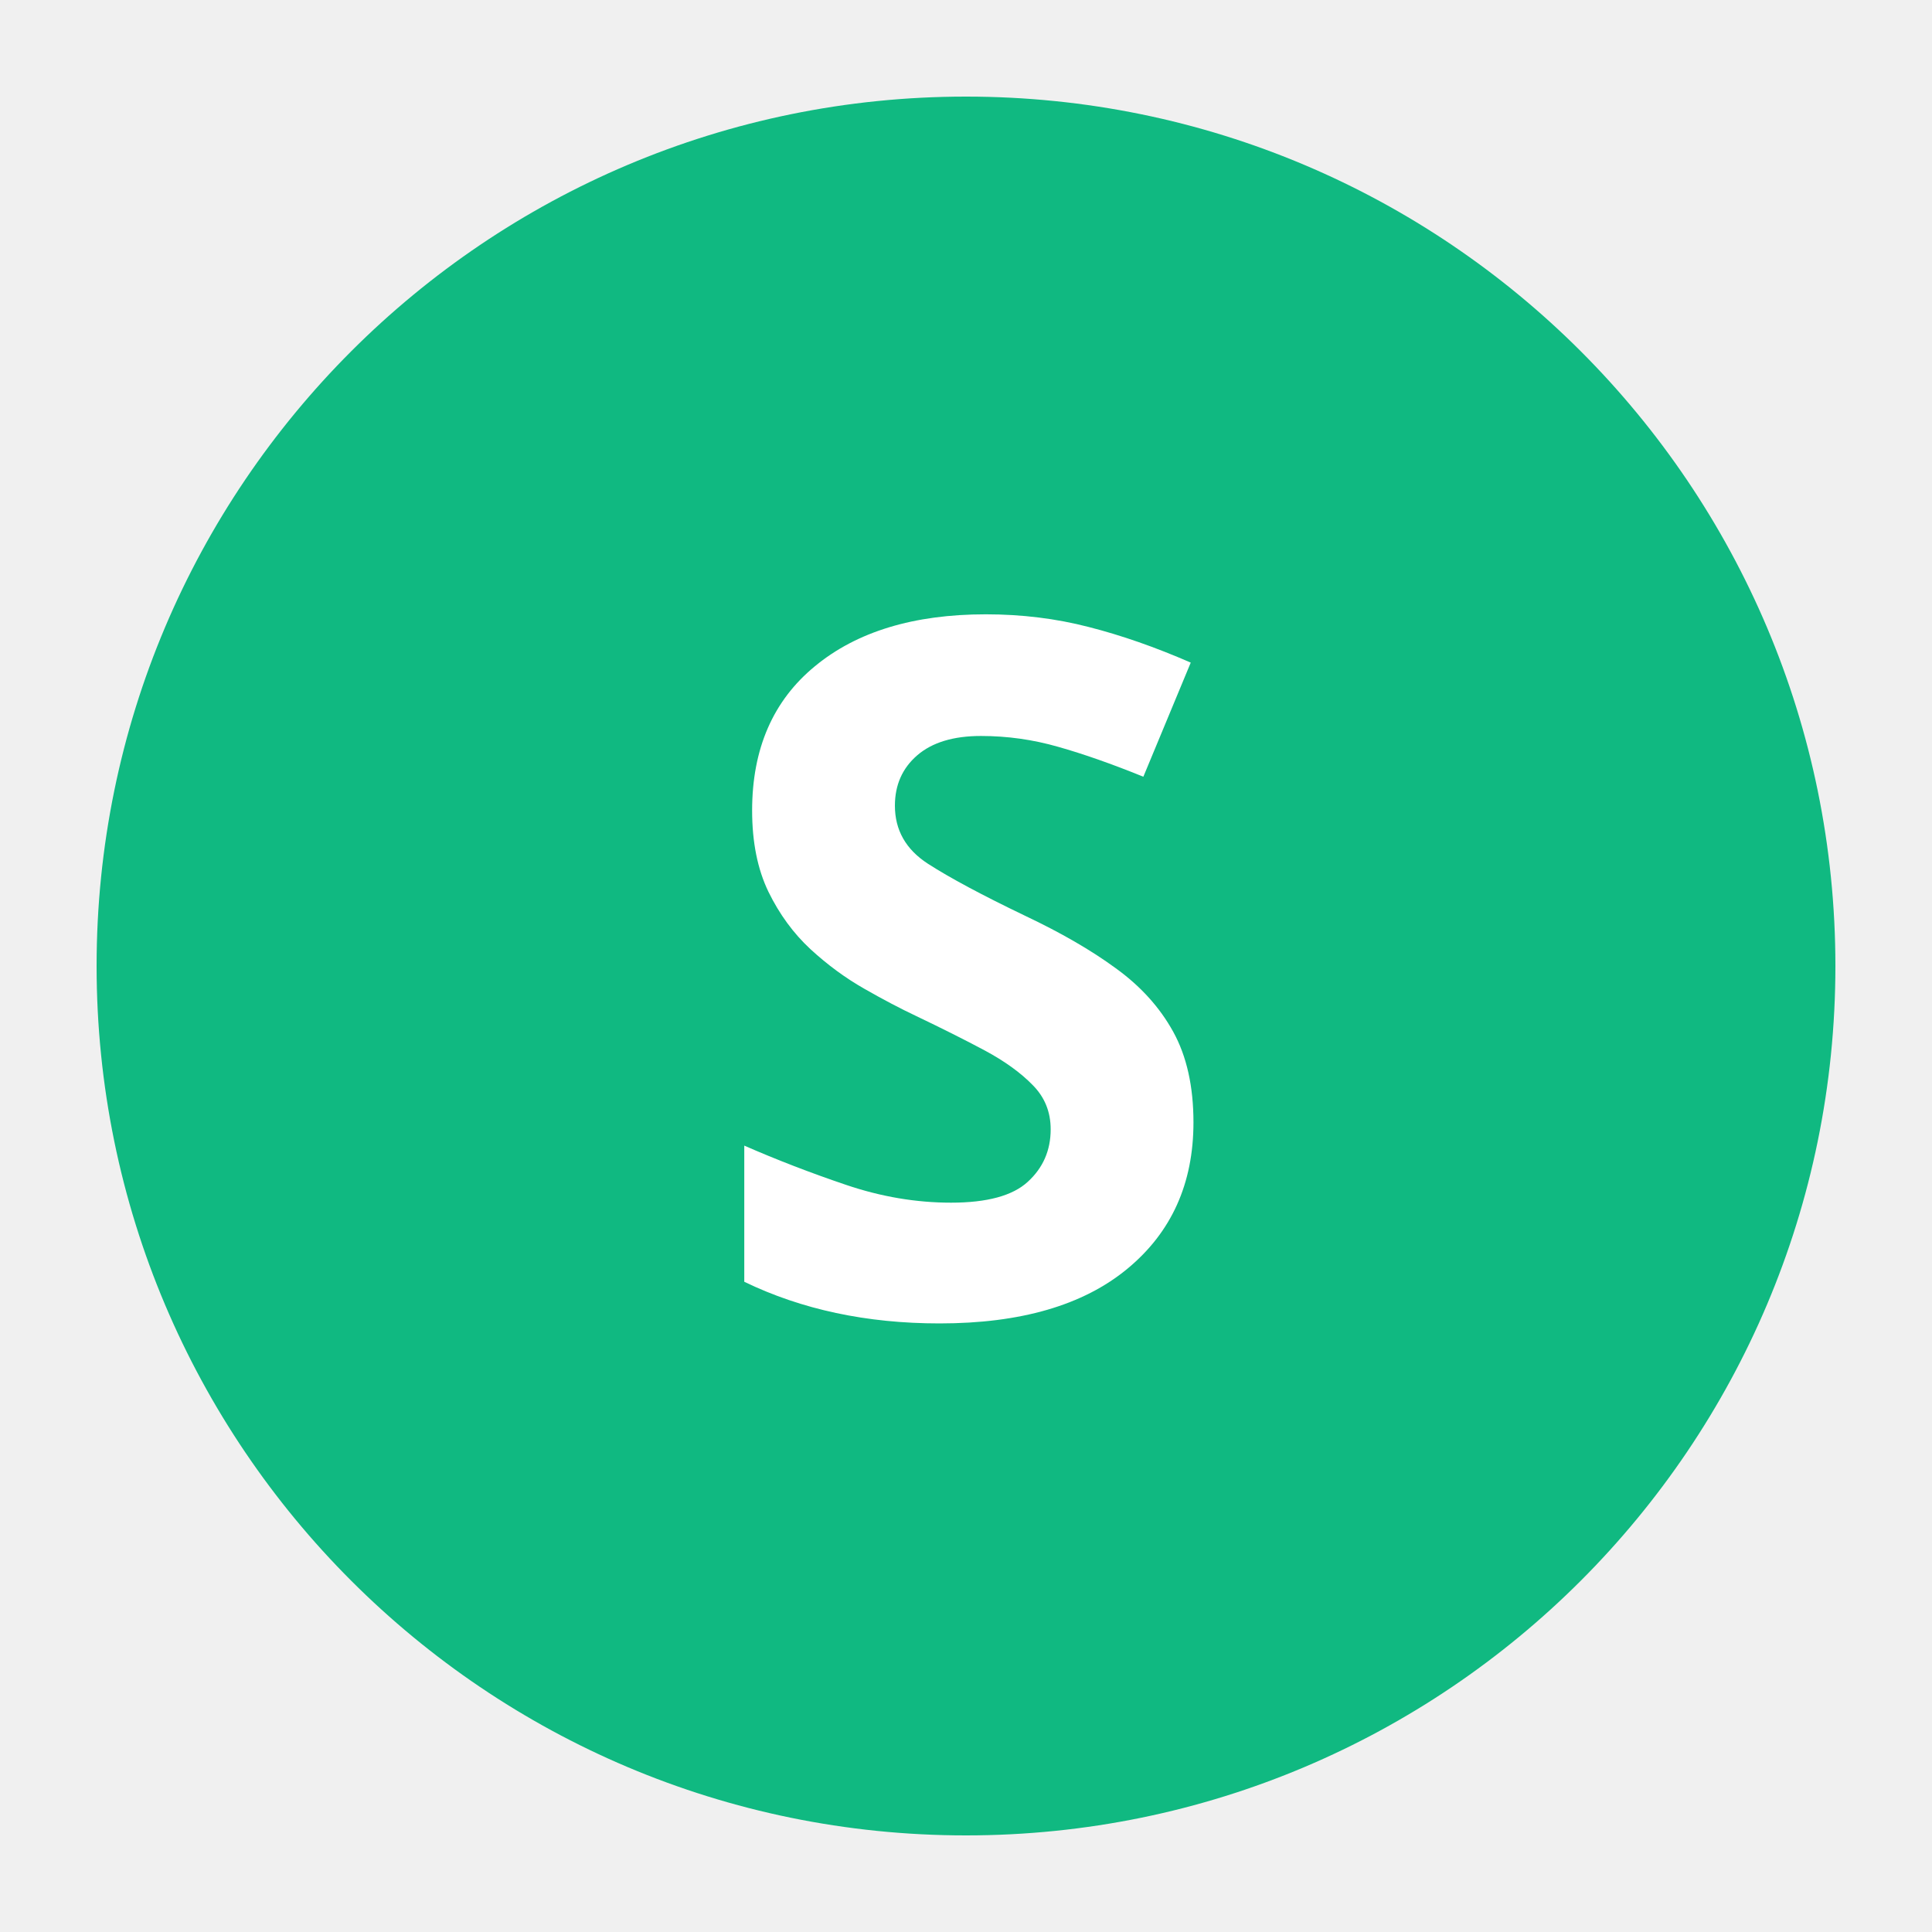
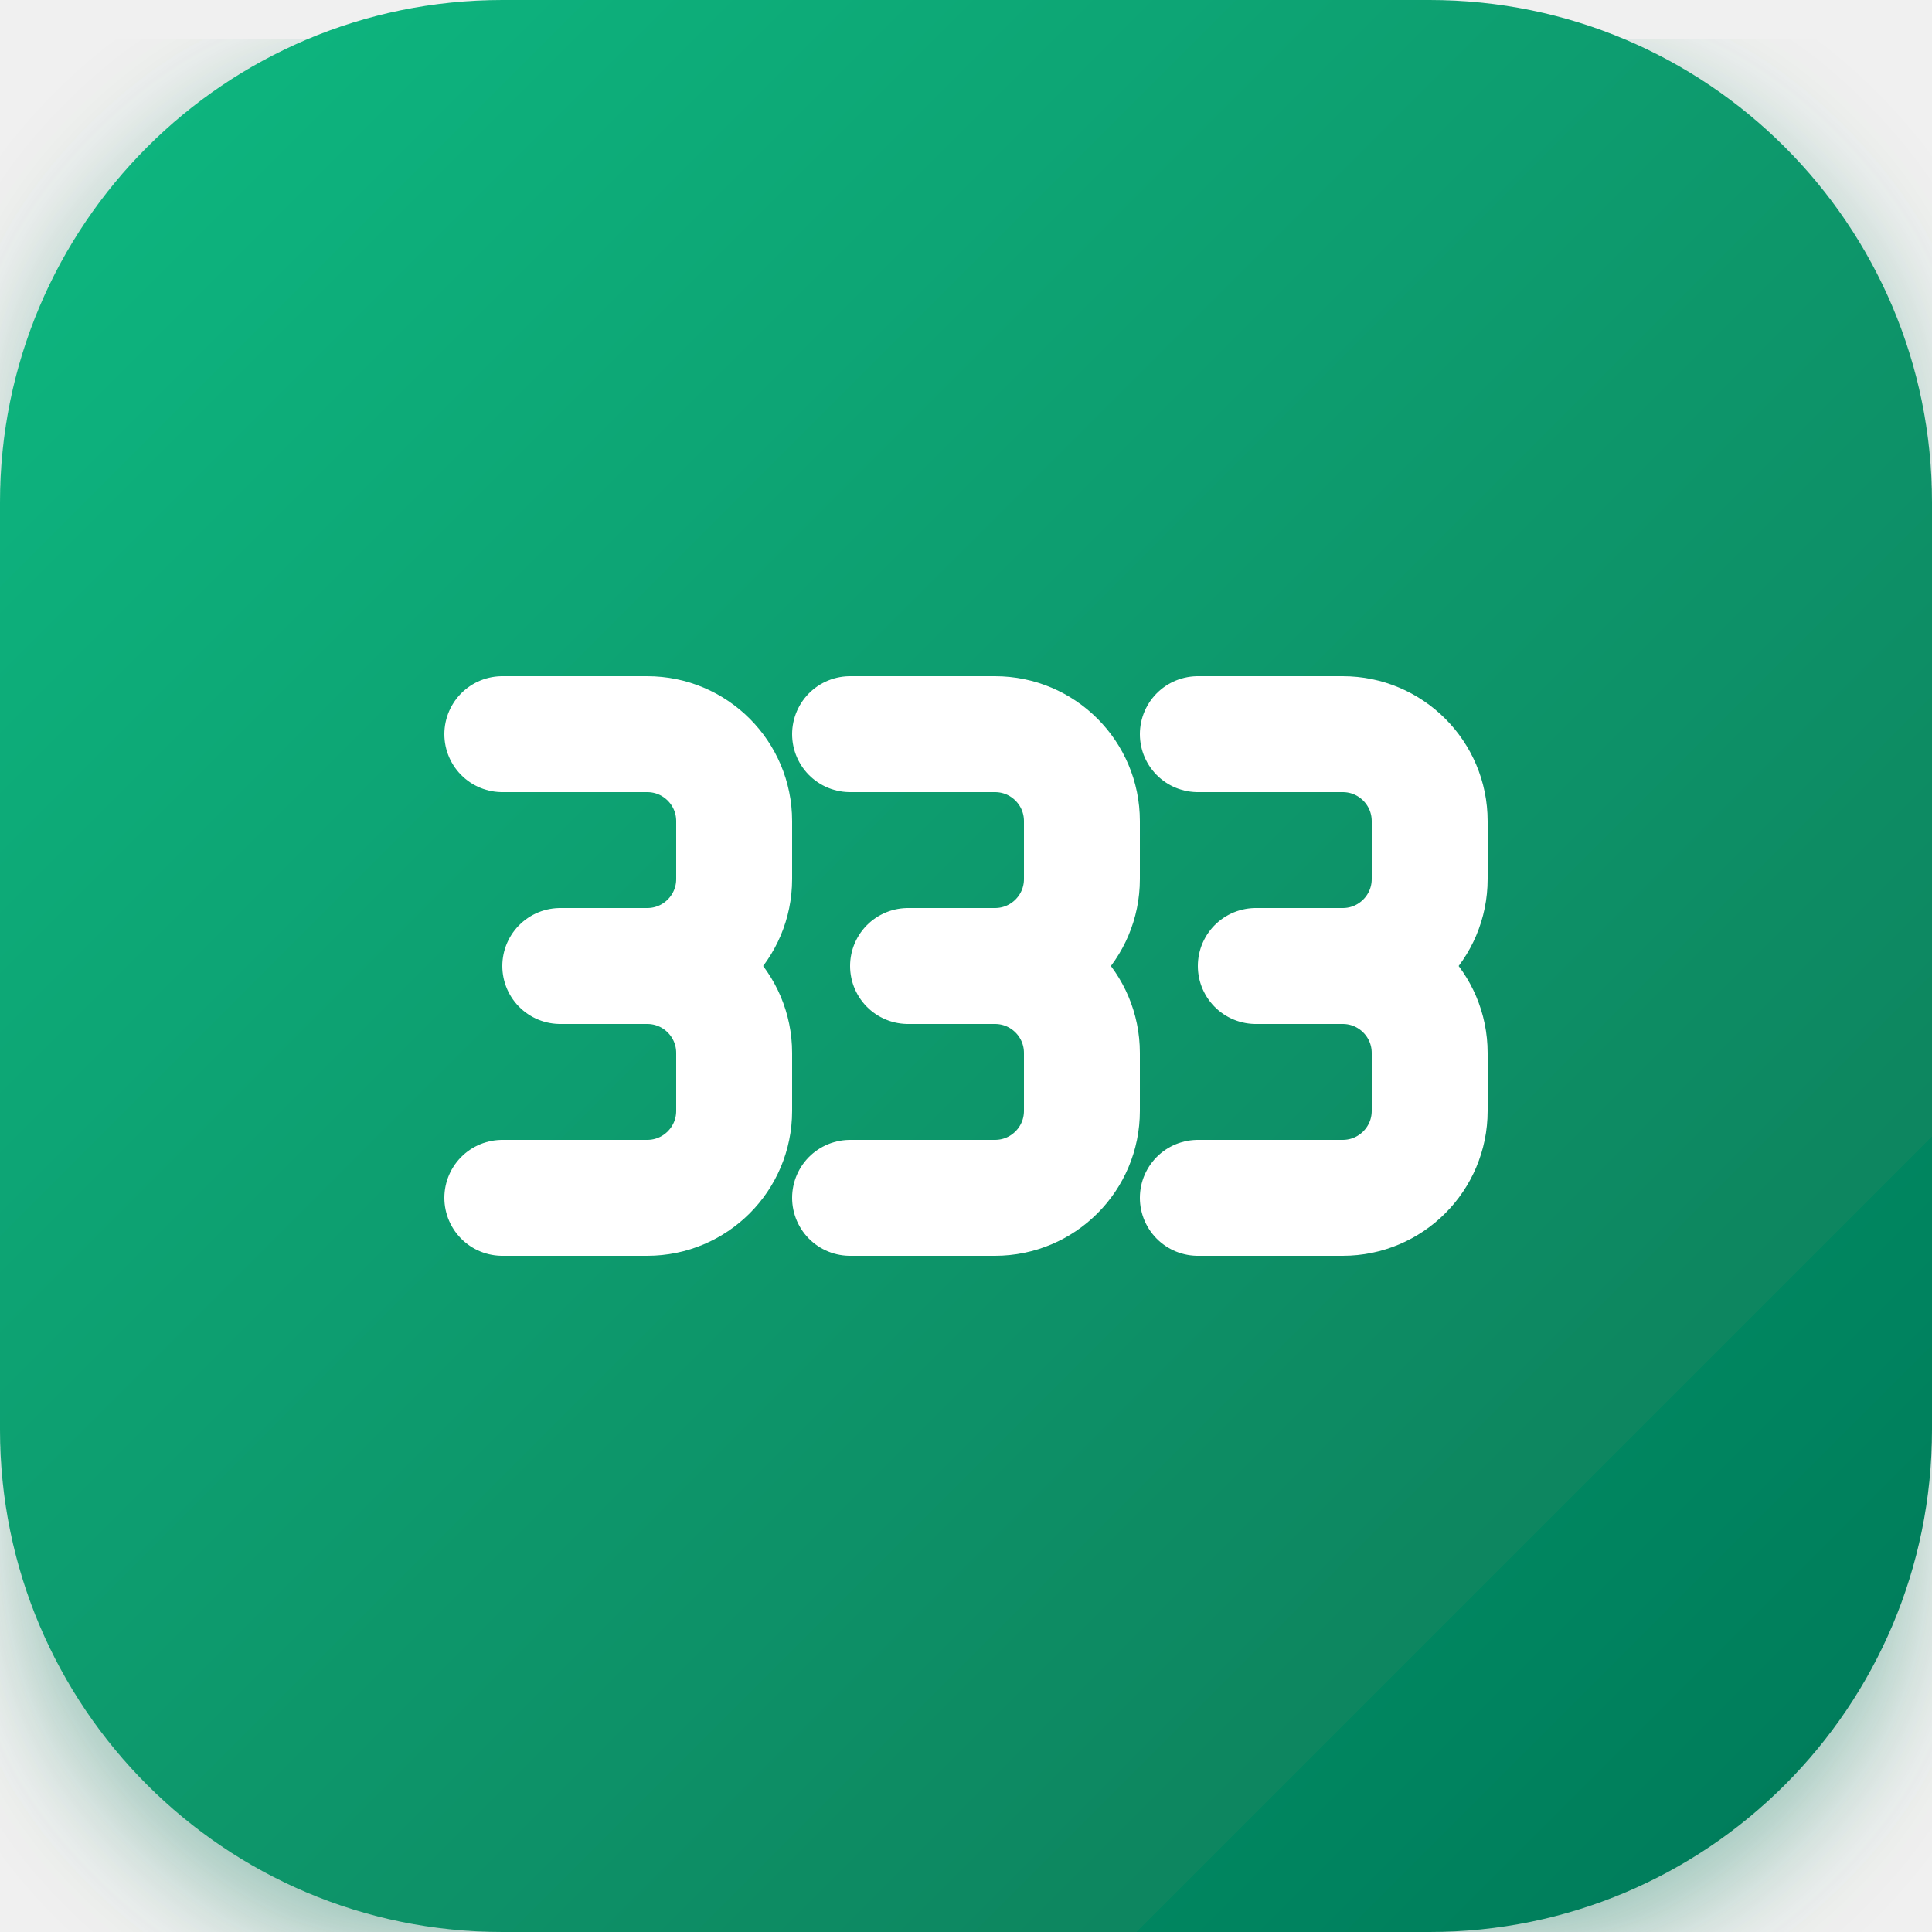
- <svg xmlns="http://www.w3.org/2000/svg" viewBox="0 0 100 100">
-   <circle cx="50" cy="50" r="45" fill="#10b981" />
-   <text x="50" y="68" font-size="50" font-weight="bold" fill="white" text-anchor="middle" font-family="system-ui">S</text>
+ <svg xmlns="http://www.w3.org/2000/svg" viewBox="0 0 100 100" fill="none">
+   <defs>
+     <linearGradient id="brandGrad" x1="0%" y1="0%" x2="100%" y2="100%">
+       <stop offset="0%" stop-color="#10b981" />
+       <stop offset="100%" stop-color="#047857" />
+     </linearGradient>
+     <filter id="glow" x="-20%" y="-20%" width="140%" height="140%">
+       <feDropShadow dx="0" dy="2" stdDeviation="3" flood-color="#047857" flood-opacity="0.4" />
+     </filter>
+   </defs>
+   <rect width="100" height="100" rx="26" fill="url(#brandGrad)" filter="url(#glow)" />
+   <g transform="translate(14, 14) scale(3)" stroke="#ffffff" stroke-width="2" stroke-linecap="round" stroke-linejoin="round" fill="none">
+     <path d="M4 8h2.5a1.5 1.5 0 0 1 1.5 1.5v1a1.5 1.5 0 0 1 -1.5 1.5h-1.5h1.5a1.5 1.5 0 0 1 1.5 1.5v1a1.5 1.5 0 0 1 -1.5 1.5h-2.5" />
+     <path d="M10 8h2.5a1.5 1.5 0 0 1 1.5 1.5v1a1.5 1.5 0 0 1 -1.5 1.5h-1.5h1.5a1.5 1.5 0 0 1 1.5 1.5v1a1.5 1.5 0 0 1 -1.5 1.5h-2.5" />
+     <path d="M16 8h2.5a1.5 1.5 0 0 1 1.5 1.5v1a1.5 1.5 0 0 1 -1.5 1.5h-1.5h1.5a1.5 1.5 0 0 1 1.5 1.5v1a1.5 1.5 0 0 1 -1.5 1.5h-2.5" />
+   </g>
</svg>
